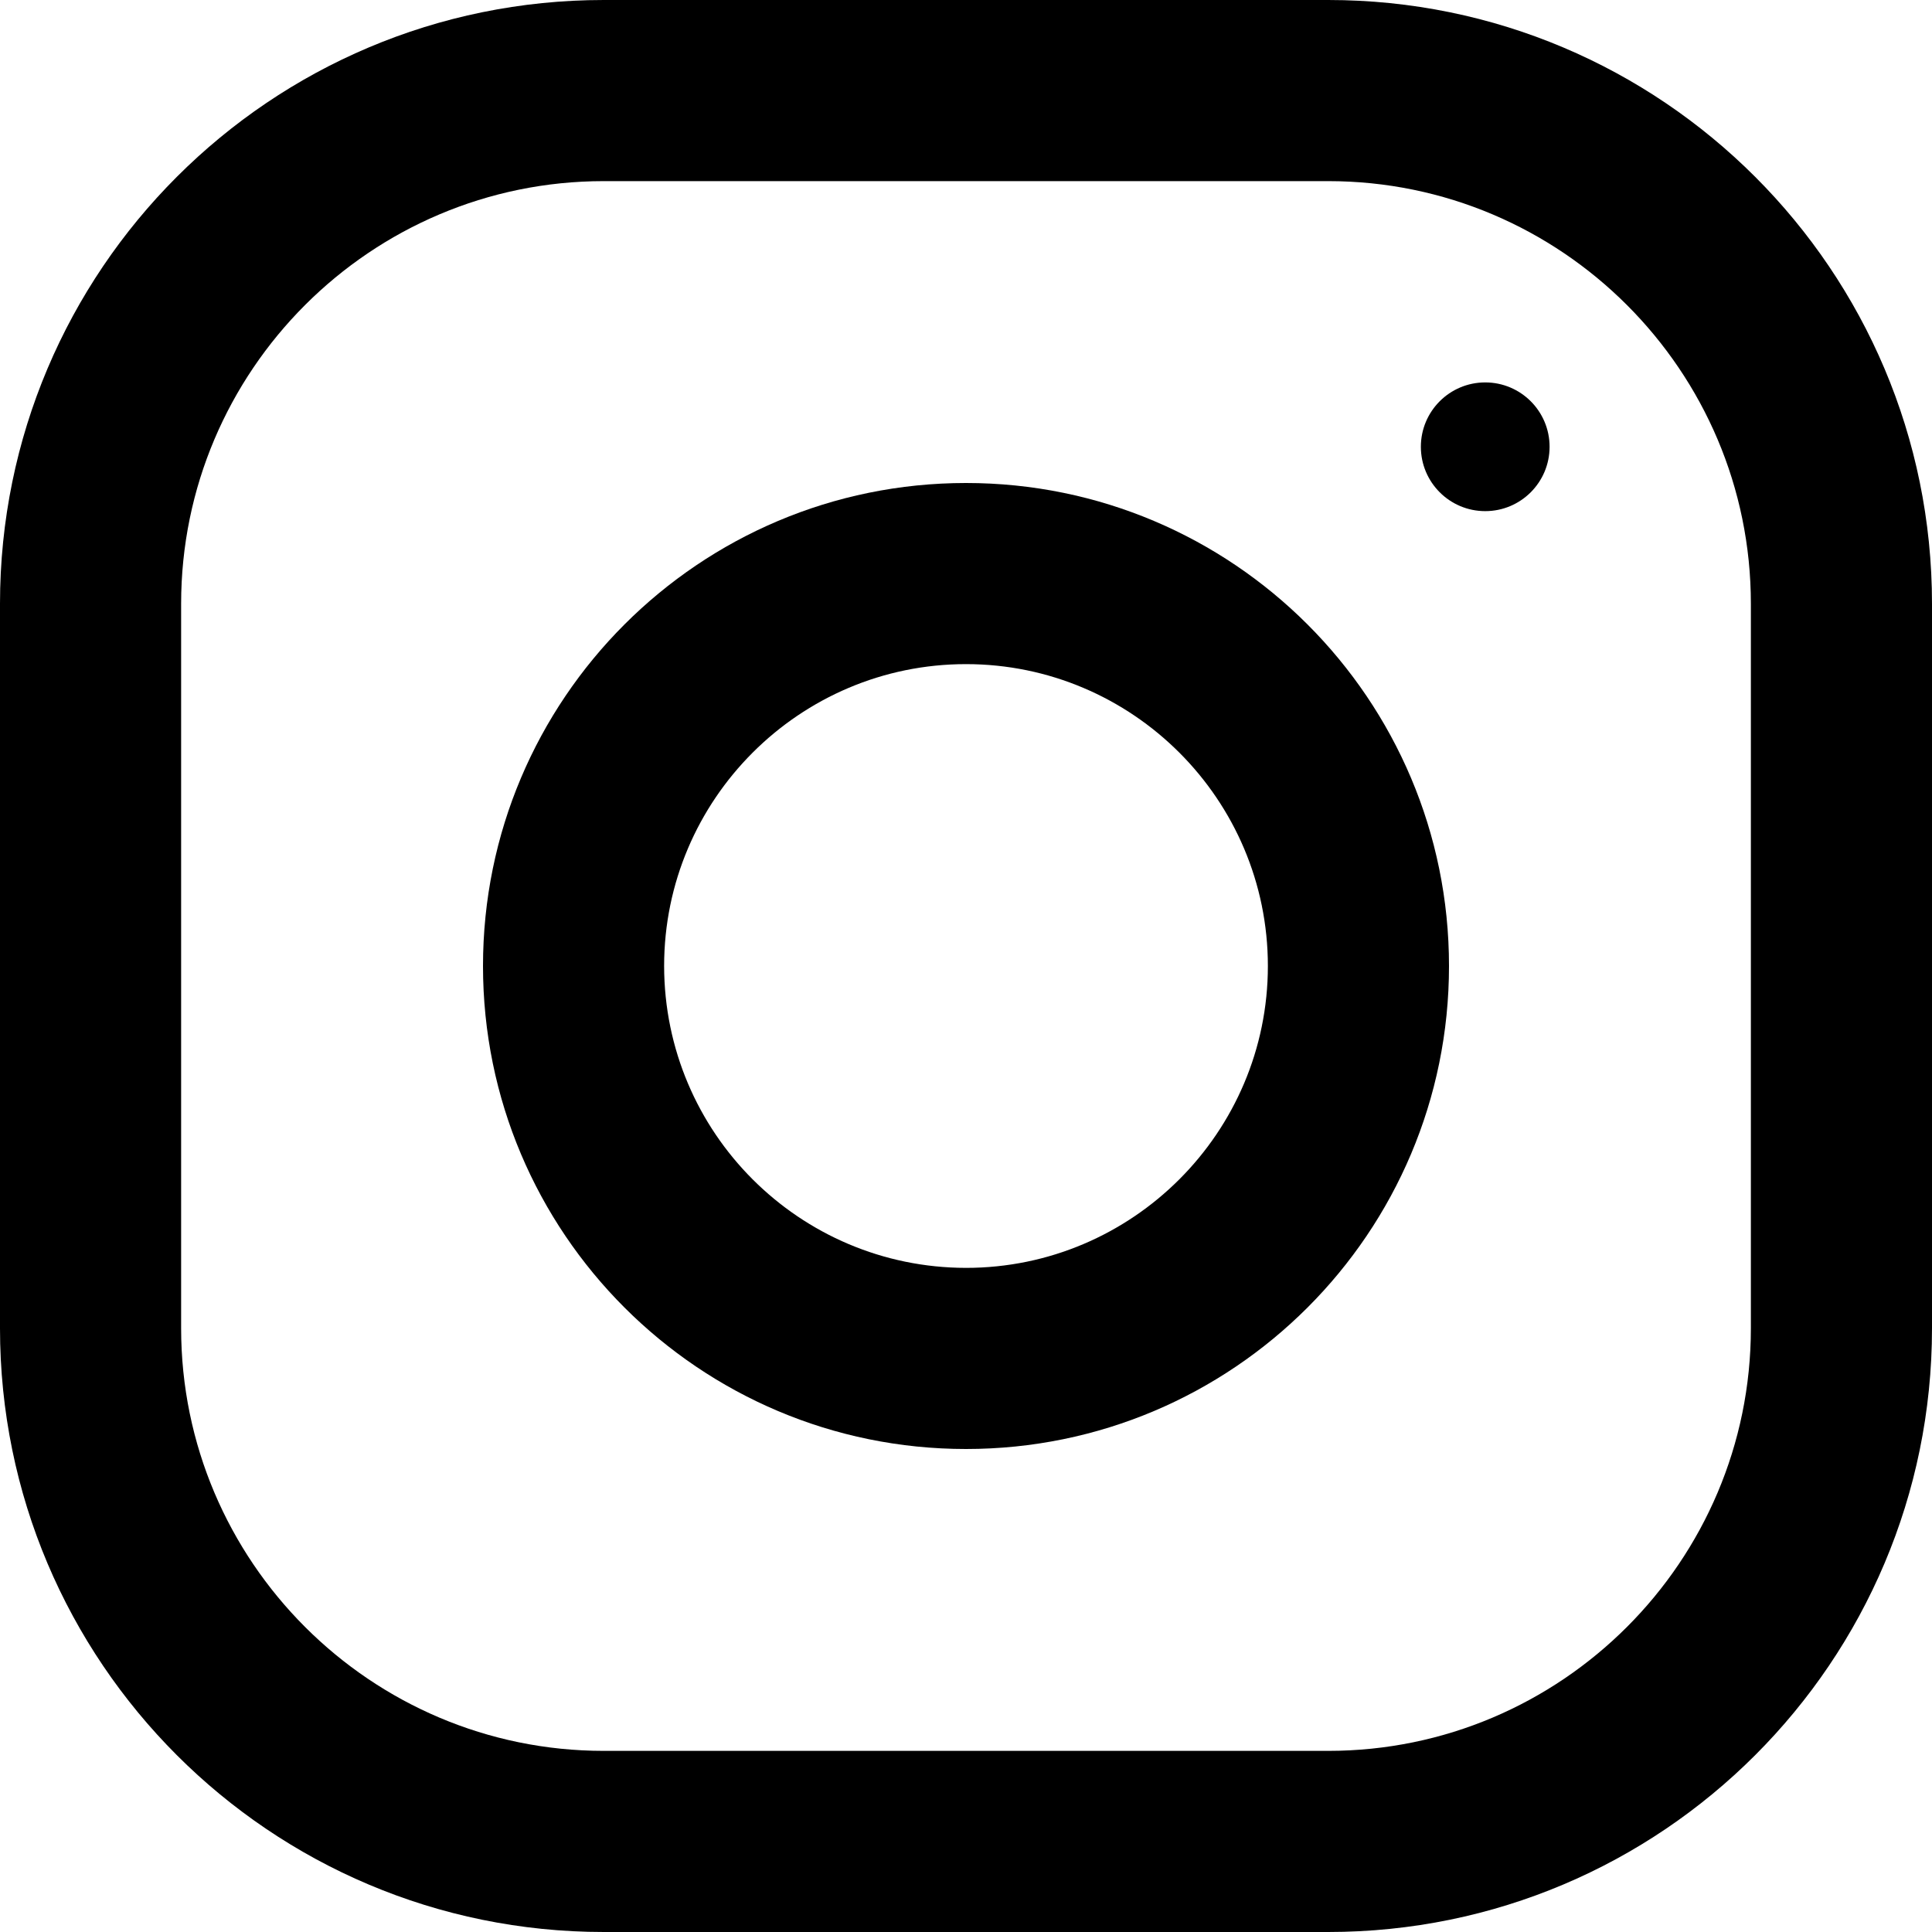
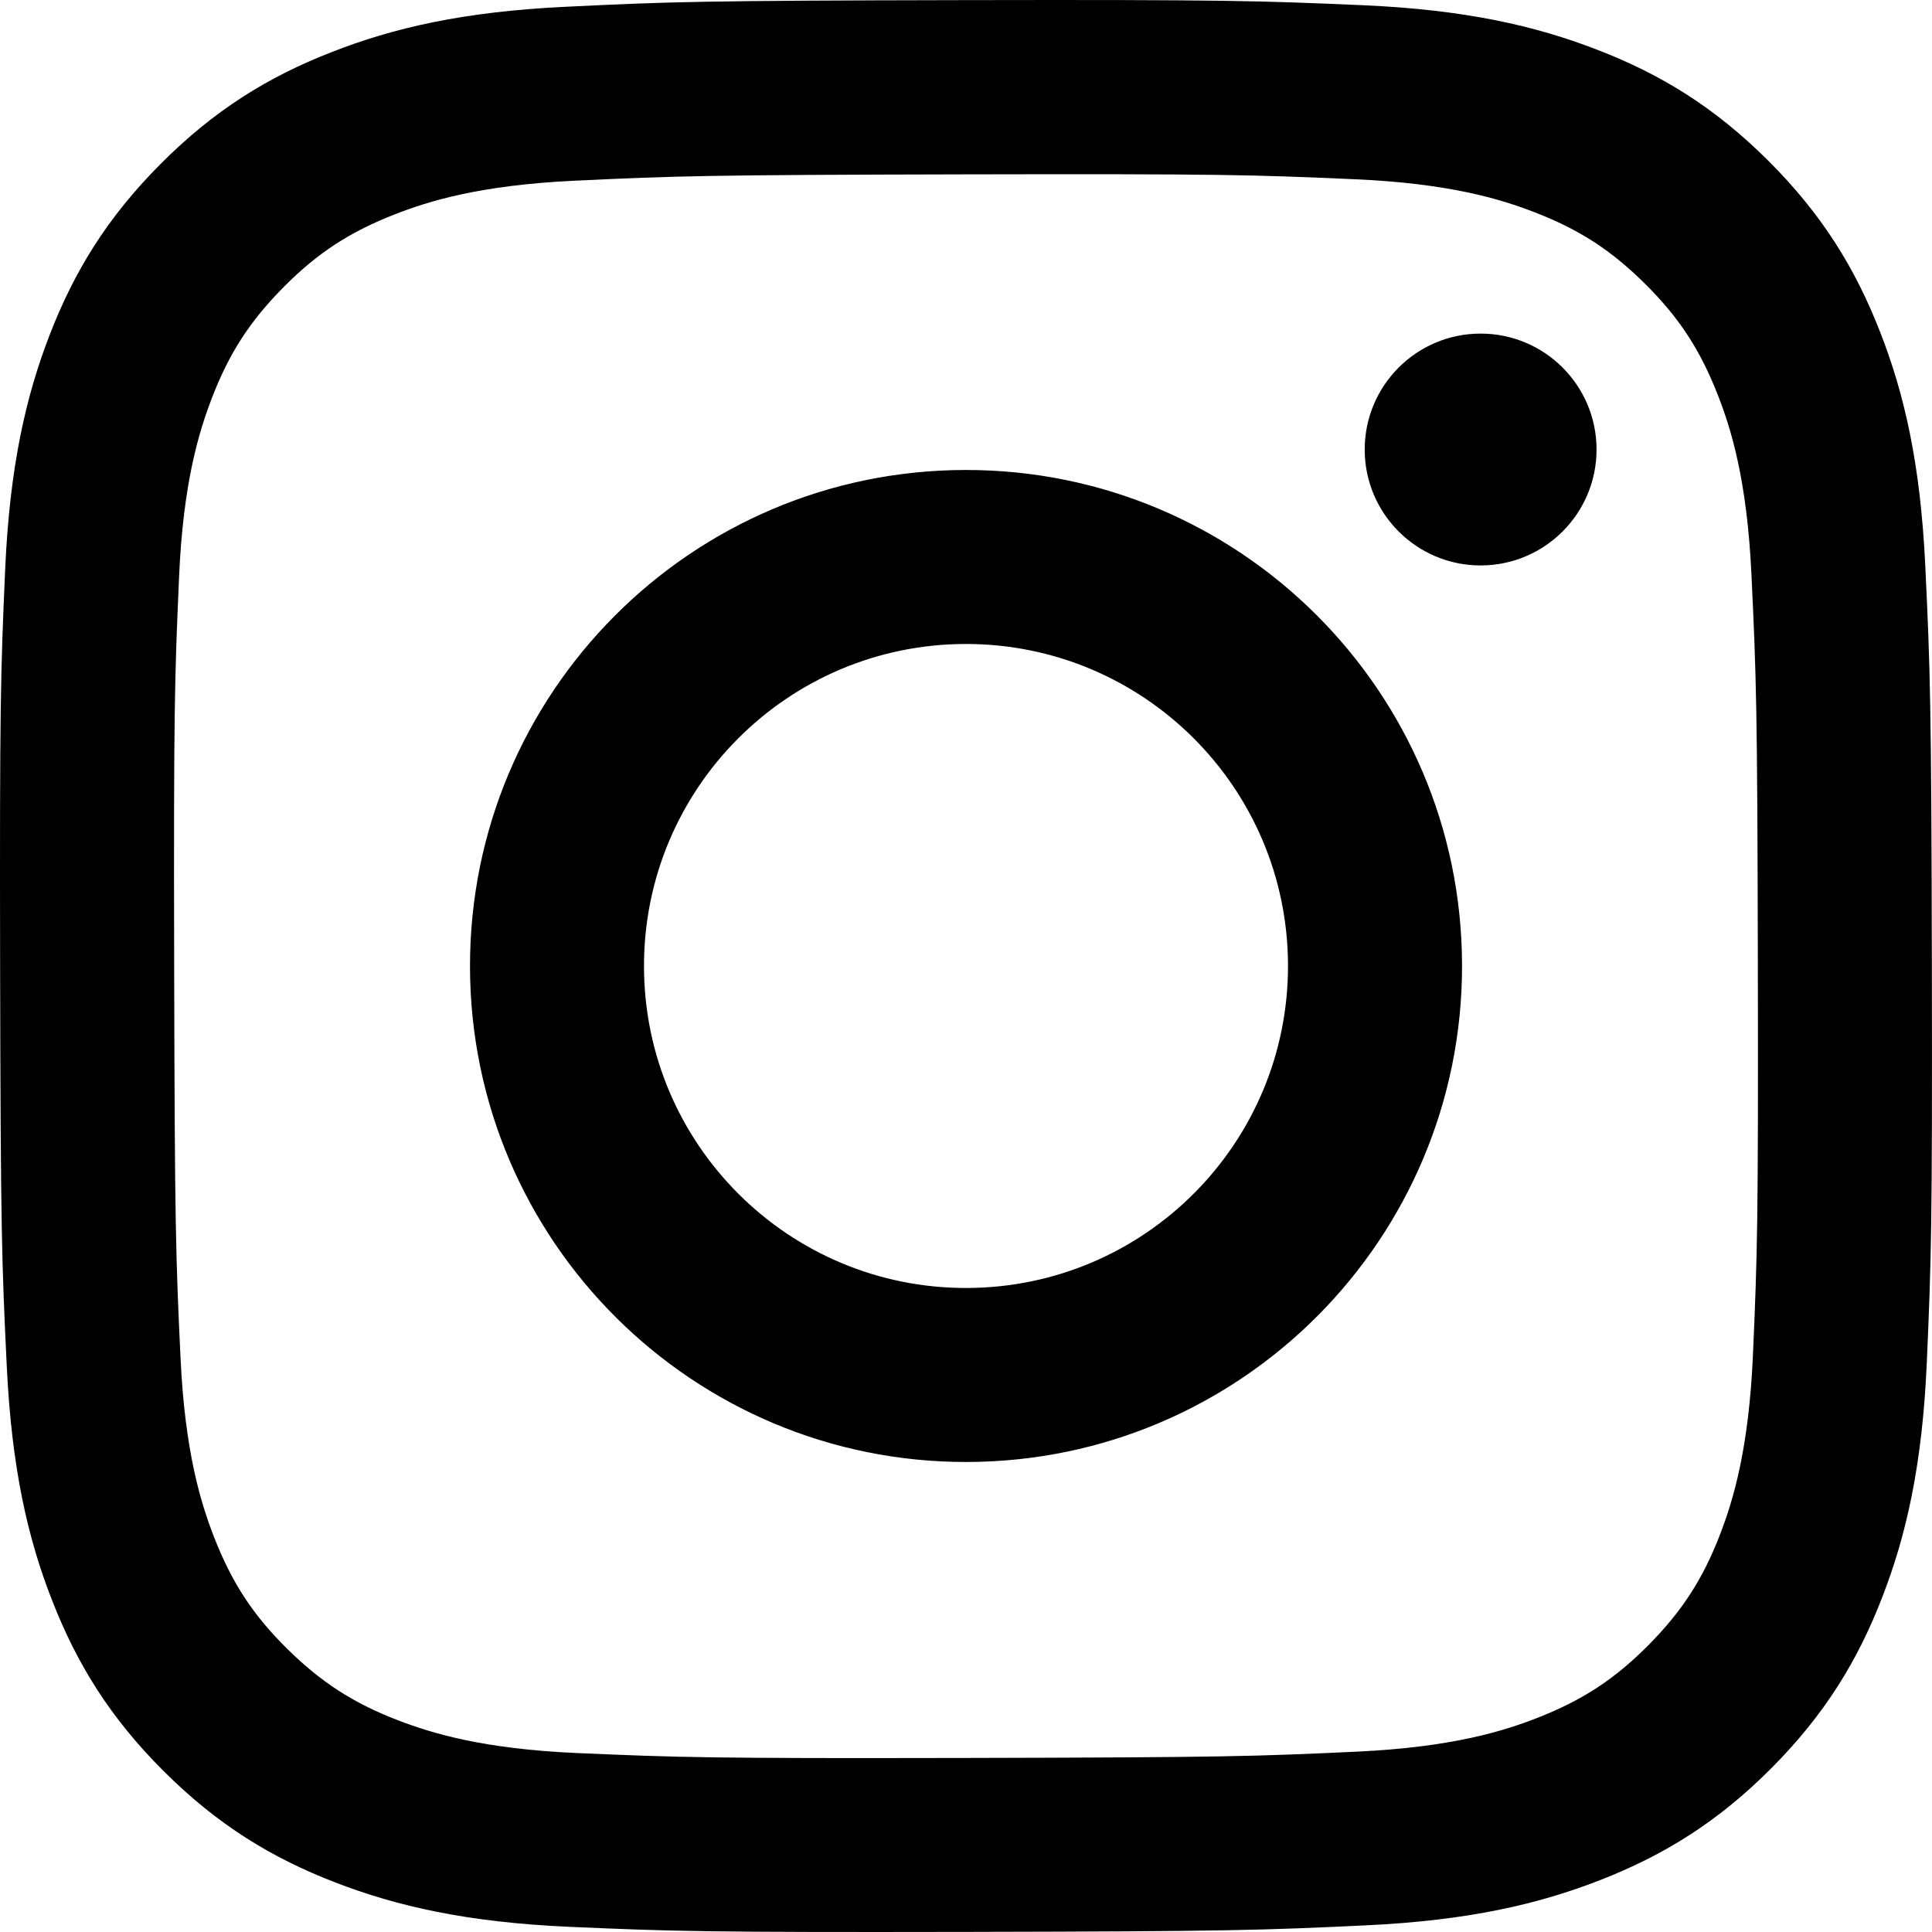
- <svg xmlns="http://www.w3.org/2000/svg" viewBox="0 0 16 16" id="instagram">
-   <path d="M11 0H5a5 5 0 0 0-5 5v6a5 5 0 0 0 5 5h6a5 5 0 0 0 5-5V5a5 5 0 0 0-5-5zm3.5 11c0 1.93-1.57 3.5-3.5 3.5H5c-1.93 0-3.5-1.57-3.5-3.5V5c0-1.93 1.57-3.5 3.5-3.5h6c1.93 0 3.5 1.57 3.5 3.5v6z" />
-   <path d="M8 4a4 4 0 1 0 0 8 4 4 0 0 0 0-8zm0 6.5A2.503 2.503 0 0 1 5.5 8c0-1.379 1.122-2.5 2.5-2.5s2.5 1.121 2.5 2.5c0 1.378-1.122 2.5-2.5 2.5z" />
-   <circle cx="12.3" cy="3.7" r=".533" />
+ <svg xmlns="http://www.w3.org/2000/svg" id="Layer_1" data-name="Layer 1" viewBox="0 0 1000 1000">
+   <path d="M295.42,6c-53.2,2.51-89.53,11-121.29,23.48-32.87,12.81-60.73,30-88.45,57.82S40.89,143,28.17,175.92c-12.31,31.83-20.65,68.19-23,121.42S2.3,367.68,2.56,503.46,3.42,656.26,6,709.6c2.54,53.19,11,89.51,23.48,121.28,12.83,32.87,30,60.72,57.83,88.45S143,964.09,176,976.83c31.8,12.29,68.17,20.67,121.39,23s70.35,2.87,206.09,2.61,152.83-.86,206.16-3.39S799.1,988,830.88,975.58c32.87-12.86,60.74-30,88.45-57.84S964.1,862,976.81,829.06c12.32-31.8,20.69-68.17,23-121.35,2.33-53.37,2.88-70.41,2.62-206.17s-.87-152.78-3.4-206.1-11-89.53-23.47-121.32c-12.85-32.87-30-60.7-57.82-88.45S862,40.87,829.07,28.19c-31.82-12.31-68.17-20.7-121.39-23S637.33,2.3,501.54,2.56,348.75,3.4,295.42,6m5.84,903.88c-48.75-2.12-75.22-10.22-92.86-17-23.36-9-40-19.88-57.58-37.29s-28.38-34.11-37.5-57.42c-6.85-17.64-15.1-44.08-17.38-92.83-2.48-52.69-3-68.51-3.29-202s.22-149.29,2.53-202c2.08-48.71,10.23-75.21,17-92.84,9-23.39,19.84-40,37.29-57.57s34.1-28.39,57.43-37.51c17.62-6.88,44.06-15.06,92.79-17.38,52.73-2.5,68.53-3,202-3.29s149.31.21,202.06,2.53c48.71,2.12,75.22,10.19,92.83,17,23.37,9,40,19.81,57.57,37.29s28.4,34.07,37.52,57.45c6.89,17.57,15.07,44,17.37,92.76,2.51,52.73,3.08,68.54,3.32,202s-.23,149.31-2.54,202c-2.13,48.75-10.21,75.23-17,92.89-9,23.35-19.85,40-37.31,57.56s-34.09,28.38-57.43,37.5c-17.6,6.87-44.07,15.07-92.76,17.39-52.73,2.48-68.53,3-202.05,3.29s-149.27-.25-202-2.53m407.6-674.61a60,60,0,1,0,59.88-60.1,60,60,0,0,0-59.88,60.1M245.77,503c.28,141.8,115.44,256.49,257.21,256.22S759.52,643.8,759.25,502,643.79,245.48,502,245.76,245.5,361.22,245.77,503m90.06-.18a166.67,166.67,0,1,1,167,166.34,166.65,166.65,0,0,1-167-166.34" transform="translate(-2.5 -2.5)" />
</svg>
